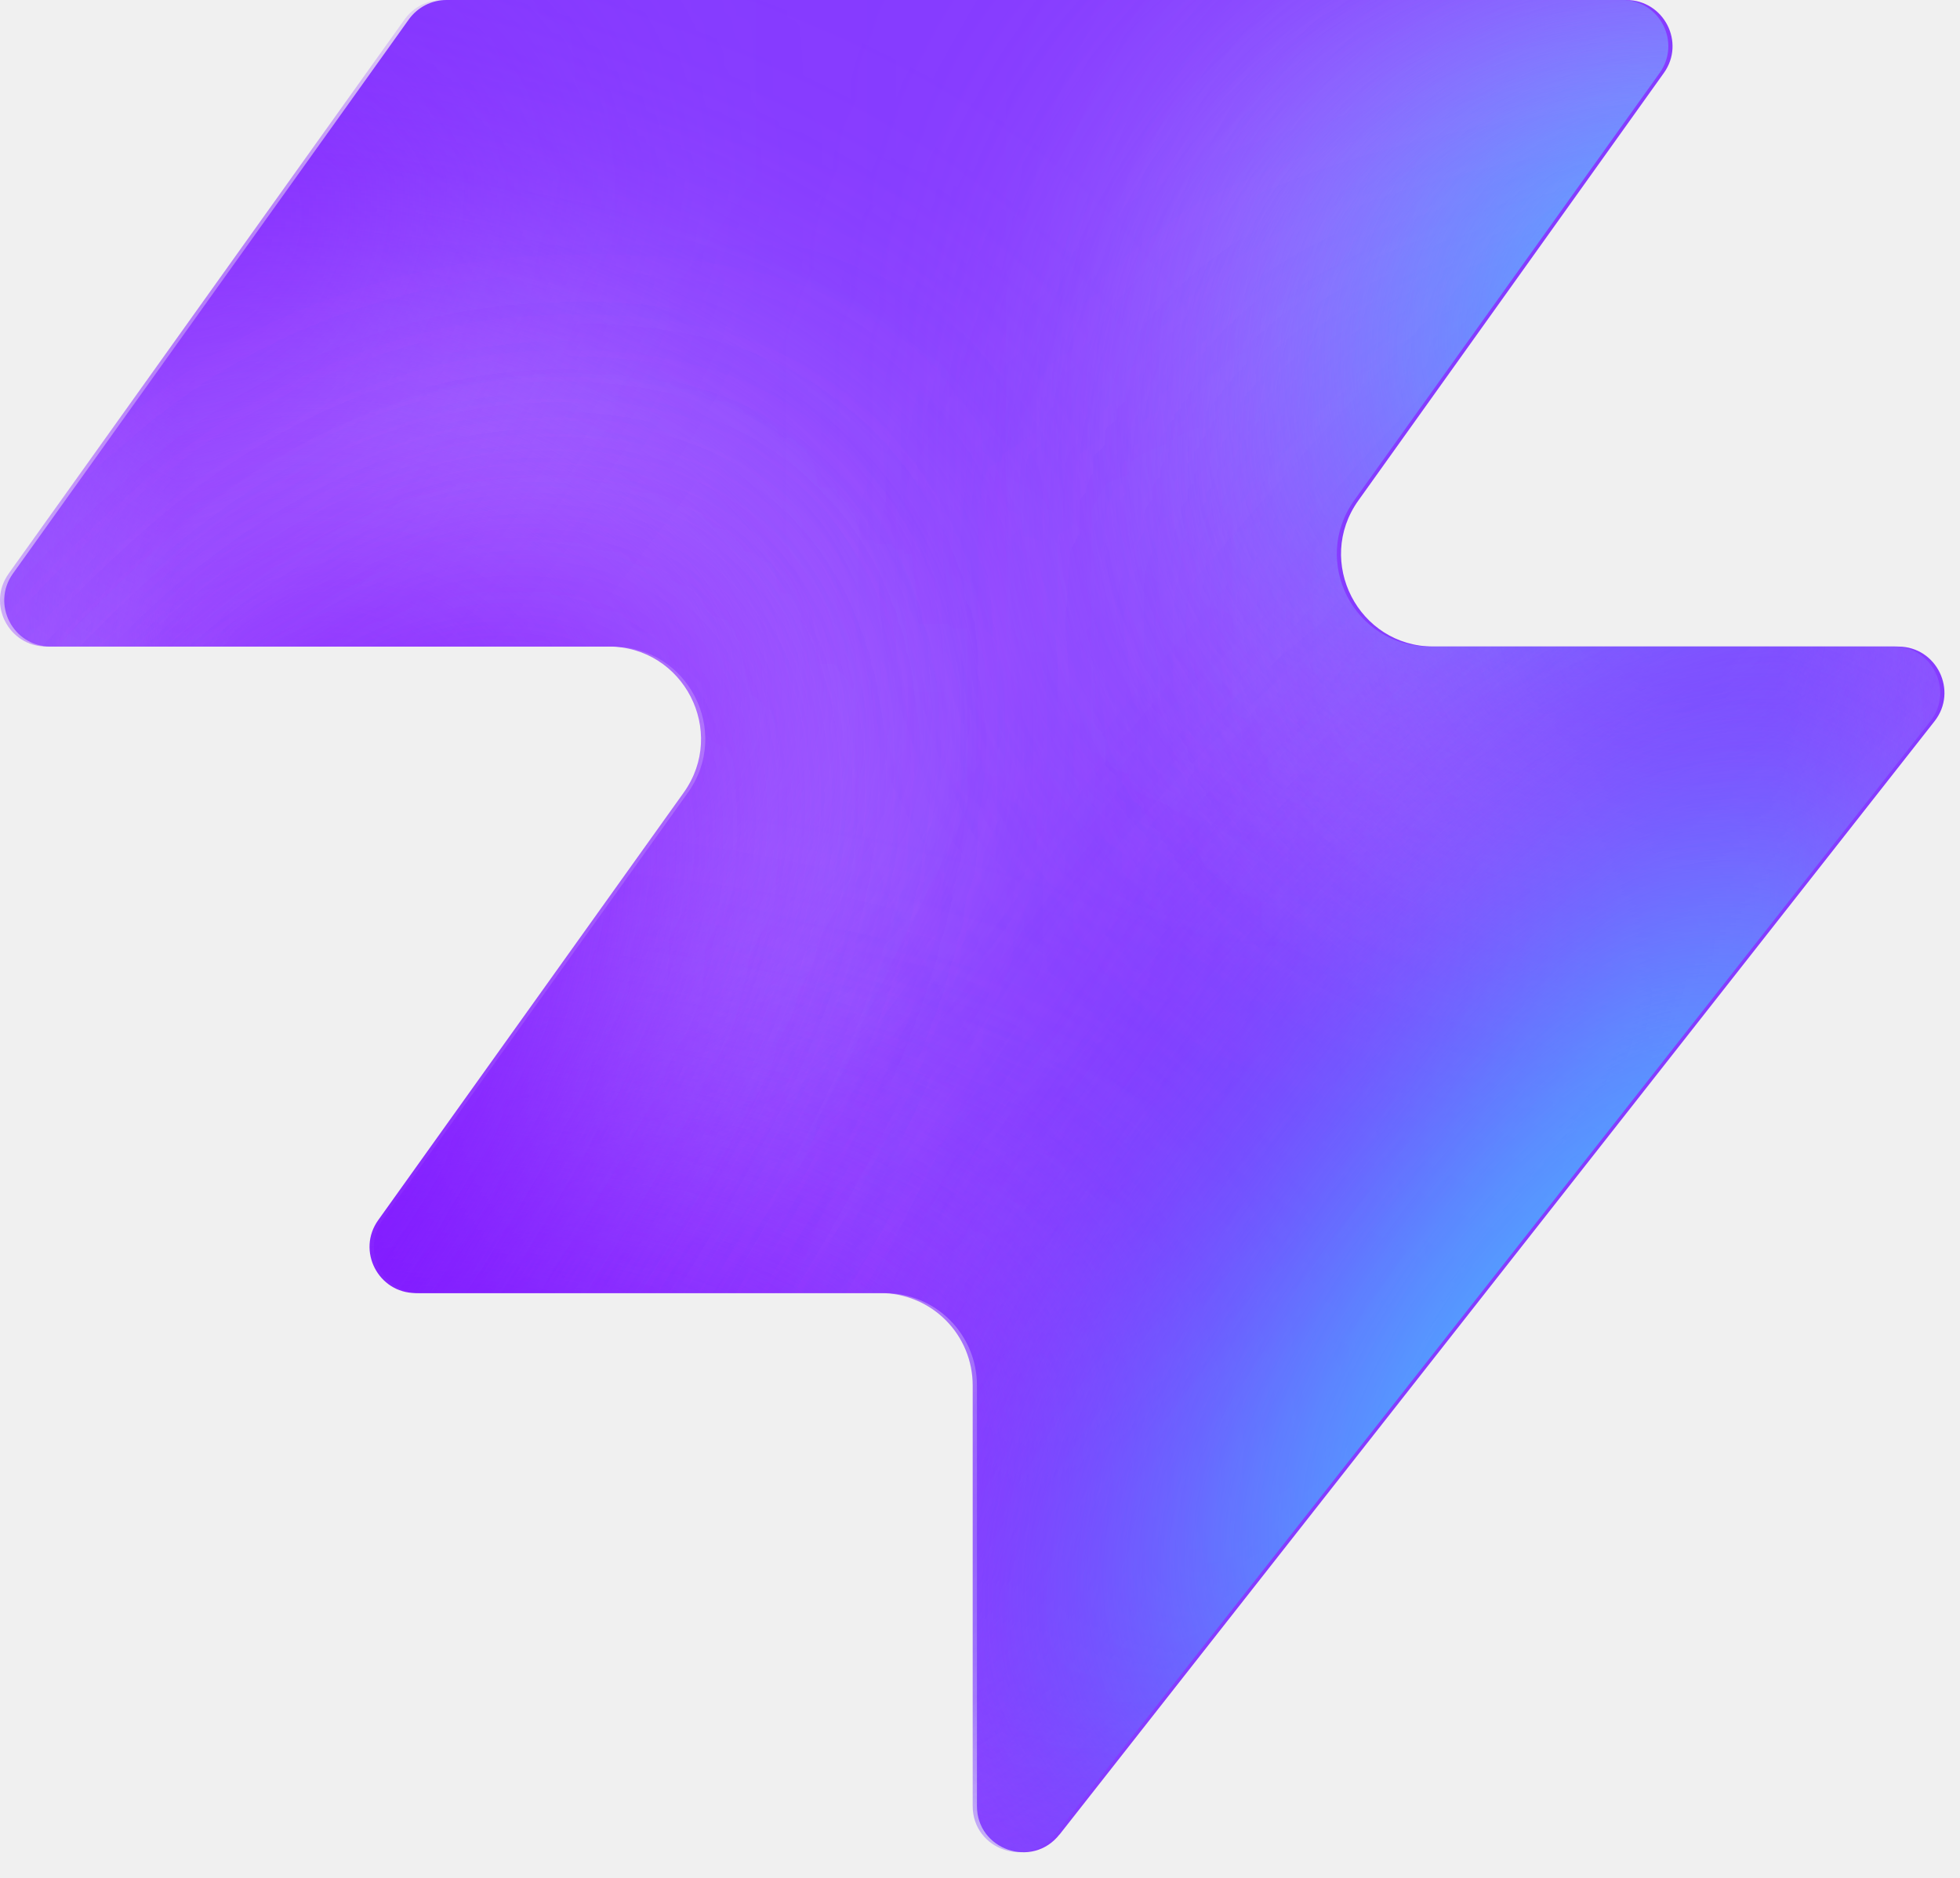
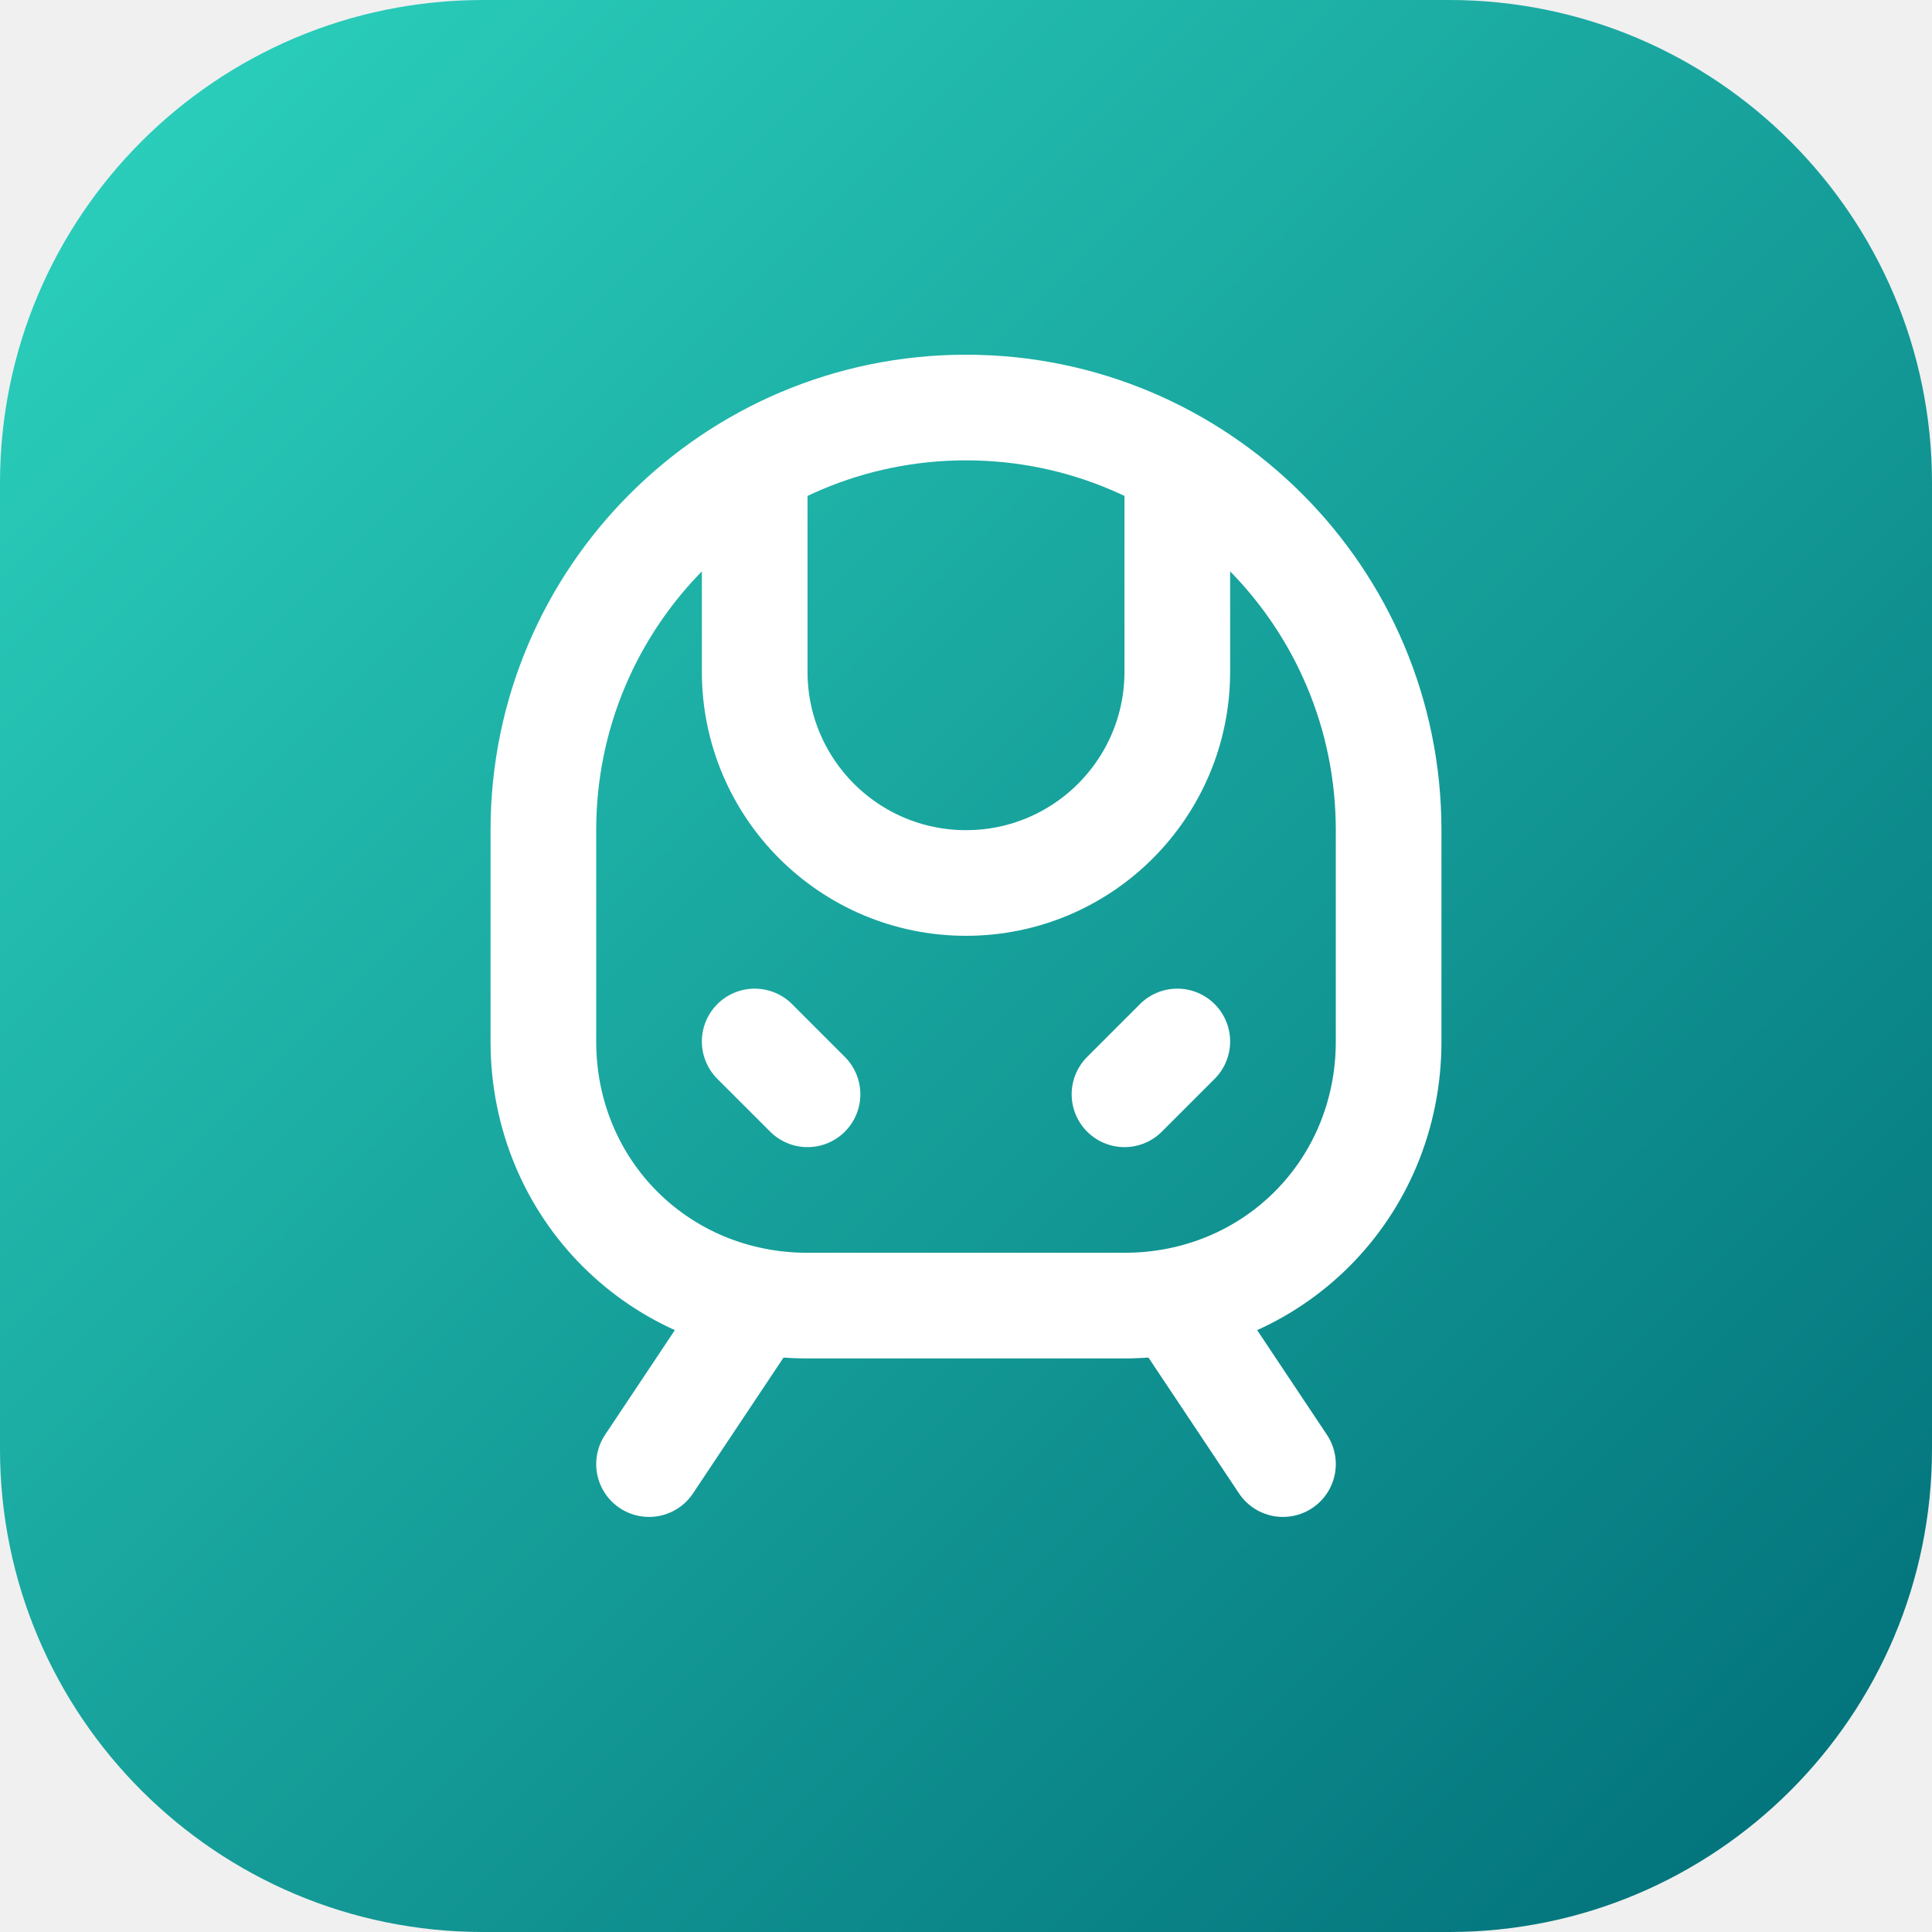
- <svg xmlns="http://www.w3.org/2000/svg" width="48" height="46" fill="none" viewBox="0 0 48 46">
-   <path fill="#863bff" d="M25.946 44.938c-.664.845-2.021.375-2.021-.698V33.937a2.26 2.26 0 0 0-2.262-2.262H10.287c-.92 0-1.456-1.04-.92-1.788l7.48-10.471c1.07-1.497 0-3.578-1.842-3.578H1.237c-.92 0-1.456-1.04-.92-1.788L10.013.474c.214-.297.556-.474.92-.474h28.894c.92 0 1.456 1.04.92 1.788l-7.48 10.471c-1.07 1.498 0 3.579 1.842 3.579h11.377c.943 0 1.473 1.088.89 1.83L25.947 44.94z" style="fill:#863bff;fill:color(display-p3 .525 .23 1);fill-opacity:1" />
-   <mask id="a" width="48" height="46" x="0" y="0" maskUnits="userSpaceOnUse" style="mask-type:alpha">
-     <path fill="#000" d="M25.842 44.938c-.664.844-2.021.375-2.021-.698V33.937a2.26 2.26 0 0 0-2.262-2.262H10.183c-.92 0-1.456-1.04-.92-1.788l7.48-10.471c1.07-1.498 0-3.579-1.842-3.579H1.133c-.92 0-1.456-1.04-.92-1.787L9.91.473c.214-.297.556-.474.92-.474h28.894c.92 0 1.456 1.04.92 1.788l-7.48 10.471c-1.07 1.498 0 3.578 1.842 3.578h11.377c.943 0 1.473 1.088.89 1.832L25.843 44.94z" style="fill:#000;fill-opacity:1" />
-   </mask>
-   <g mask="url(#a)">
-     <g filter="url(#b)">
-       <ellipse cx="5.508" cy="14.704" fill="#ede6ff" rx="5.508" ry="14.704" style="fill:#ede6ff;fill:color(display-p3 .927 .903 1);fill-opacity:1" transform="matrix(.00324 1 1 -.00324 -4.47 31.516)" />
-     </g>
-     <g filter="url(#c)">
-       <ellipse cx="10.399" cy="29.851" fill="#ede6ff" rx="10.399" ry="29.851" style="fill:#ede6ff;fill:color(display-p3 .927 .903 1);fill-opacity:1" transform="matrix(.00324 1 1 -.00324 -39.328 7.883)" />
-     </g>
-     <g filter="url(#d)">
-       <ellipse cx="5.508" cy="30.487" fill="#7e14ff" rx="5.508" ry="30.487" style="fill:#7e14ff;fill:color(display-p3 .492 .077 1);fill-opacity:1" transform="rotate(89.814 -25.913 -14.639)scale(1 -1)" />
-     </g>
-     <g filter="url(#e)">
-       <ellipse cx="5.508" cy="30.599" fill="#7e14ff" rx="5.508" ry="30.599" style="fill:#7e14ff;fill:color(display-p3 .492 .077 1);fill-opacity:1" transform="rotate(89.814 -32.644 -3.334)scale(1 -1)" />
-     </g>
-     <g filter="url(#f)">
-       <ellipse cx="5.508" cy="30.599" fill="#7e14ff" rx="5.508" ry="30.599" style="fill:#7e14ff;fill:color(display-p3 .492 .077 1);fill-opacity:1" transform="matrix(.00324 1 1 -.00324 -34.34 30.47)" />
-     </g>
-     <g filter="url(#g)">
-       <ellipse cx="14.072" cy="22.078" fill="#ede6ff" rx="14.072" ry="22.078" style="fill:#ede6ff;fill:color(display-p3 .927 .903 1);fill-opacity:1" transform="rotate(93.35 24.506 48.493)scale(-1 1)" />
-     </g>
-     <g filter="url(#h)">
-       <ellipse cx="3.47" cy="21.501" fill="#7e14ff" rx="3.47" ry="21.501" style="fill:#7e14ff;fill:color(display-p3 .492 .077 1);fill-opacity:1" transform="rotate(89.009 28.708 47.59)scale(-1 1)" />
-     </g>
-     <g filter="url(#i)">
-       <ellipse cx="3.47" cy="21.501" fill="#7e14ff" rx="3.47" ry="21.501" style="fill:#7e14ff;fill:color(display-p3 .492 .077 1);fill-opacity:1" transform="rotate(89.009 28.708 47.59)scale(-1 1)" />
-     </g>
-     <g filter="url(#j)">
-       <ellipse cx=".387" cy="8.972" fill="#7e14ff" rx="4.407" ry="29.108" style="fill:#7e14ff;fill:color(display-p3 .492 .077 1);fill-opacity:1" transform="rotate(39.51 .387 8.972)" />
-     </g>
-     <g filter="url(#k)">
-       <ellipse cx="47.523" cy="-6.092" fill="#7e14ff" rx="4.407" ry="29.108" style="fill:#7e14ff;fill:color(display-p3 .492 .077 1);fill-opacity:1" transform="rotate(37.892 47.523 -6.092)" />
-     </g>
-     <g filter="url(#l)">
-       <ellipse cx="41.412" cy="6.333" fill="#47bfff" rx="5.971" ry="9.665" style="fill:#47bfff;fill:color(display-p3 .28 .748 1);fill-opacity:1" transform="rotate(37.892 41.412 6.333)" />
-     </g>
-     <g filter="url(#m)">
-       <ellipse cx="-1.879" cy="38.332" fill="#7e14ff" rx="4.407" ry="29.108" style="fill:#7e14ff;fill:color(display-p3 .492 .077 1);fill-opacity:1" transform="rotate(37.892 -1.88 38.332)" />
-     </g>
-     <g filter="url(#n)">
-       <ellipse cx="-1.879" cy="38.332" fill="#7e14ff" rx="4.407" ry="29.108" style="fill:#7e14ff;fill:color(display-p3 .492 .077 1);fill-opacity:1" transform="rotate(37.892 -1.88 38.332)" />
-     </g>
-     <g filter="url(#o)">
-       <ellipse cx="35.651" cy="29.907" fill="#7e14ff" rx="4.407" ry="29.108" style="fill:#7e14ff;fill:color(display-p3 .492 .077 1);fill-opacity:1" transform="rotate(37.892 35.651 29.907)" />
-     </g>
-     <g filter="url(#p)">
-       <ellipse cx="38.418" cy="32.4" fill="#47bfff" rx="5.971" ry="15.297" style="fill:#47bfff;fill:color(display-p3 .28 .748 1);fill-opacity:1" transform="rotate(37.892 38.418 32.4)" />
-     </g>
+ <svg xmlns="http://www.w3.org/2000/svg" viewBox="0 0 64 64" width="64" height="64">
+   <defs>
+     <linearGradient id="bg" x1="0" y1="0" x2="64" y2="64" gradientUnits="userSpaceOnUse">
+       <stop offset="0" stop-color="#2DD4BF" />
+       <stop offset="1" stop-color="#006D77" />
+     </linearGradient>
+   </defs>
+   <rect width="64" height="64" rx="16" fill="url(#bg)" />
+   <g transform="translate(11 10) scale(1.75)" fill="none" stroke="#FFFFFF" stroke-width="2" stroke-linecap="round" stroke-linejoin="round">
+     <path d="M8 3.1V7a4 4 0 0 0 8 0V3.1" />
+     <path d="m9 15-1-1" />
+     <path d="m15 15 1-1" />
+     <path d="M9 19c-2.8 0-5-2.2-5-5v-4a8 8 0 0 1 16 0v4c0 2.8-2.2 5-5 5Z" />
+     <path d="m8 19-2 3" />
+     <path d="m16 19 2 3" />
  </g>
-   <defs>
-     <filter id="b" width="60.045" height="41.654" x="-19.77" y="16.149" color-interpolation-filters="sRGB" filterUnits="userSpaceOnUse">
-       <feFlood flood-opacity="0" result="BackgroundImageFix" />
-       <feBlend in="SourceGraphic" in2="BackgroundImageFix" result="shape" />
-       <feGaussianBlur result="effect1_foregroundBlur_2002_17158" stdDeviation="7.659" />
-     </filter>
-     <filter id="c" width="90.34" height="51.437" x="-54.613" y="-7.533" color-interpolation-filters="sRGB" filterUnits="userSpaceOnUse">
-       <feFlood flood-opacity="0" result="BackgroundImageFix" />
-       <feBlend in="SourceGraphic" in2="BackgroundImageFix" result="shape" />
-       <feGaussianBlur result="effect1_foregroundBlur_2002_17158" stdDeviation="7.659" />
-     </filter>
-     <filter id="d" width="79.355" height="29.4" x="-49.64" y="2.03" color-interpolation-filters="sRGB" filterUnits="userSpaceOnUse">
-       <feFlood flood-opacity="0" result="BackgroundImageFix" />
-       <feBlend in="SourceGraphic" in2="BackgroundImageFix" result="shape" />
-       <feGaussianBlur result="effect1_foregroundBlur_2002_17158" stdDeviation="4.596" />
-     </filter>
-     <filter id="e" width="79.579" height="29.4" x="-45.045" y="20.029" color-interpolation-filters="sRGB" filterUnits="userSpaceOnUse">
-       <feFlood flood-opacity="0" result="BackgroundImageFix" />
-       <feBlend in="SourceGraphic" in2="BackgroundImageFix" result="shape" />
-       <feGaussianBlur result="effect1_foregroundBlur_2002_17158" stdDeviation="4.596" />
-     </filter>
-     <filter id="f" width="79.579" height="29.4" x="-43.513" y="21.178" color-interpolation-filters="sRGB" filterUnits="userSpaceOnUse">
-       <feFlood flood-opacity="0" result="BackgroundImageFix" />
-       <feBlend in="SourceGraphic" in2="BackgroundImageFix" result="shape" />
-       <feGaussianBlur result="effect1_foregroundBlur_2002_17158" stdDeviation="4.596" />
-     </filter>
-     <filter id="g" width="74.749" height="58.852" x="15.756" y="-17.901" color-interpolation-filters="sRGB" filterUnits="userSpaceOnUse">
-       <feFlood flood-opacity="0" result="BackgroundImageFix" />
-       <feBlend in="SourceGraphic" in2="BackgroundImageFix" result="shape" />
-       <feGaussianBlur result="effect1_foregroundBlur_2002_17158" stdDeviation="7.659" />
-     </filter>
-     <filter id="h" width="61.377" height="25.362" x="23.548" y="2.284" color-interpolation-filters="sRGB" filterUnits="userSpaceOnUse">
-       <feFlood flood-opacity="0" result="BackgroundImageFix" />
-       <feBlend in="SourceGraphic" in2="BackgroundImageFix" result="shape" />
-       <feGaussianBlur result="effect1_foregroundBlur_2002_17158" stdDeviation="4.596" />
-     </filter>
-     <filter id="i" width="61.377" height="25.362" x="23.548" y="2.284" color-interpolation-filters="sRGB" filterUnits="userSpaceOnUse">
-       <feFlood flood-opacity="0" result="BackgroundImageFix" />
-       <feBlend in="SourceGraphic" in2="BackgroundImageFix" result="shape" />
-       <feGaussianBlur result="effect1_foregroundBlur_2002_17158" stdDeviation="4.596" />
-     </filter>
-     <filter id="j" width="56.045" height="63.649" x="-27.636" y="-22.853" color-interpolation-filters="sRGB" filterUnits="userSpaceOnUse">
-       <feFlood flood-opacity="0" result="BackgroundImageFix" />
-       <feBlend in="SourceGraphic" in2="BackgroundImageFix" result="shape" />
-       <feGaussianBlur result="effect1_foregroundBlur_2002_17158" stdDeviation="4.596" />
-     </filter>
-     <filter id="k" width="54.814" height="64.646" x="20.116" y="-38.415" color-interpolation-filters="sRGB" filterUnits="userSpaceOnUse">
-       <feFlood flood-opacity="0" result="BackgroundImageFix" />
-       <feBlend in="SourceGraphic" in2="BackgroundImageFix" result="shape" />
-       <feGaussianBlur result="effect1_foregroundBlur_2002_17158" stdDeviation="4.596" />
-     </filter>
-     <filter id="l" width="33.541" height="35.313" x="24.641" y="-11.323" color-interpolation-filters="sRGB" filterUnits="userSpaceOnUse">
-       <feFlood flood-opacity="0" result="BackgroundImageFix" />
-       <feBlend in="SourceGraphic" in2="BackgroundImageFix" result="shape" />
-       <feGaussianBlur result="effect1_foregroundBlur_2002_17158" stdDeviation="4.596" />
-     </filter>
-     <filter id="m" width="54.814" height="64.646" x="-29.286" y="6.009" color-interpolation-filters="sRGB" filterUnits="userSpaceOnUse">
-       <feFlood flood-opacity="0" result="BackgroundImageFix" />
-       <feBlend in="SourceGraphic" in2="BackgroundImageFix" result="shape" />
-       <feGaussianBlur result="effect1_foregroundBlur_2002_17158" stdDeviation="4.596" />
-     </filter>
-     <filter id="n" width="54.814" height="64.646" x="-29.286" y="6.009" color-interpolation-filters="sRGB" filterUnits="userSpaceOnUse">
-       <feFlood flood-opacity="0" result="BackgroundImageFix" />
-       <feBlend in="SourceGraphic" in2="BackgroundImageFix" result="shape" />
-       <feGaussianBlur result="effect1_foregroundBlur_2002_17158" stdDeviation="4.596" />
-     </filter>
-     <filter id="o" width="54.814" height="64.646" x="8.244" y="-2.416" color-interpolation-filters="sRGB" filterUnits="userSpaceOnUse">
-       <feFlood flood-opacity="0" result="BackgroundImageFix" />
-       <feBlend in="SourceGraphic" in2="BackgroundImageFix" result="shape" />
-       <feGaussianBlur result="effect1_foregroundBlur_2002_17158" stdDeviation="4.596" />
-     </filter>
-     <filter id="p" width="39.409" height="43.623" x="18.713" y="10.588" color-interpolation-filters="sRGB" filterUnits="userSpaceOnUse">
-       <feFlood flood-opacity="0" result="BackgroundImageFix" />
-       <feBlend in="SourceGraphic" in2="BackgroundImageFix" result="shape" />
-       <feGaussianBlur result="effect1_foregroundBlur_2002_17158" stdDeviation="4.596" />
-     </filter>
-   </defs>
</svg>
